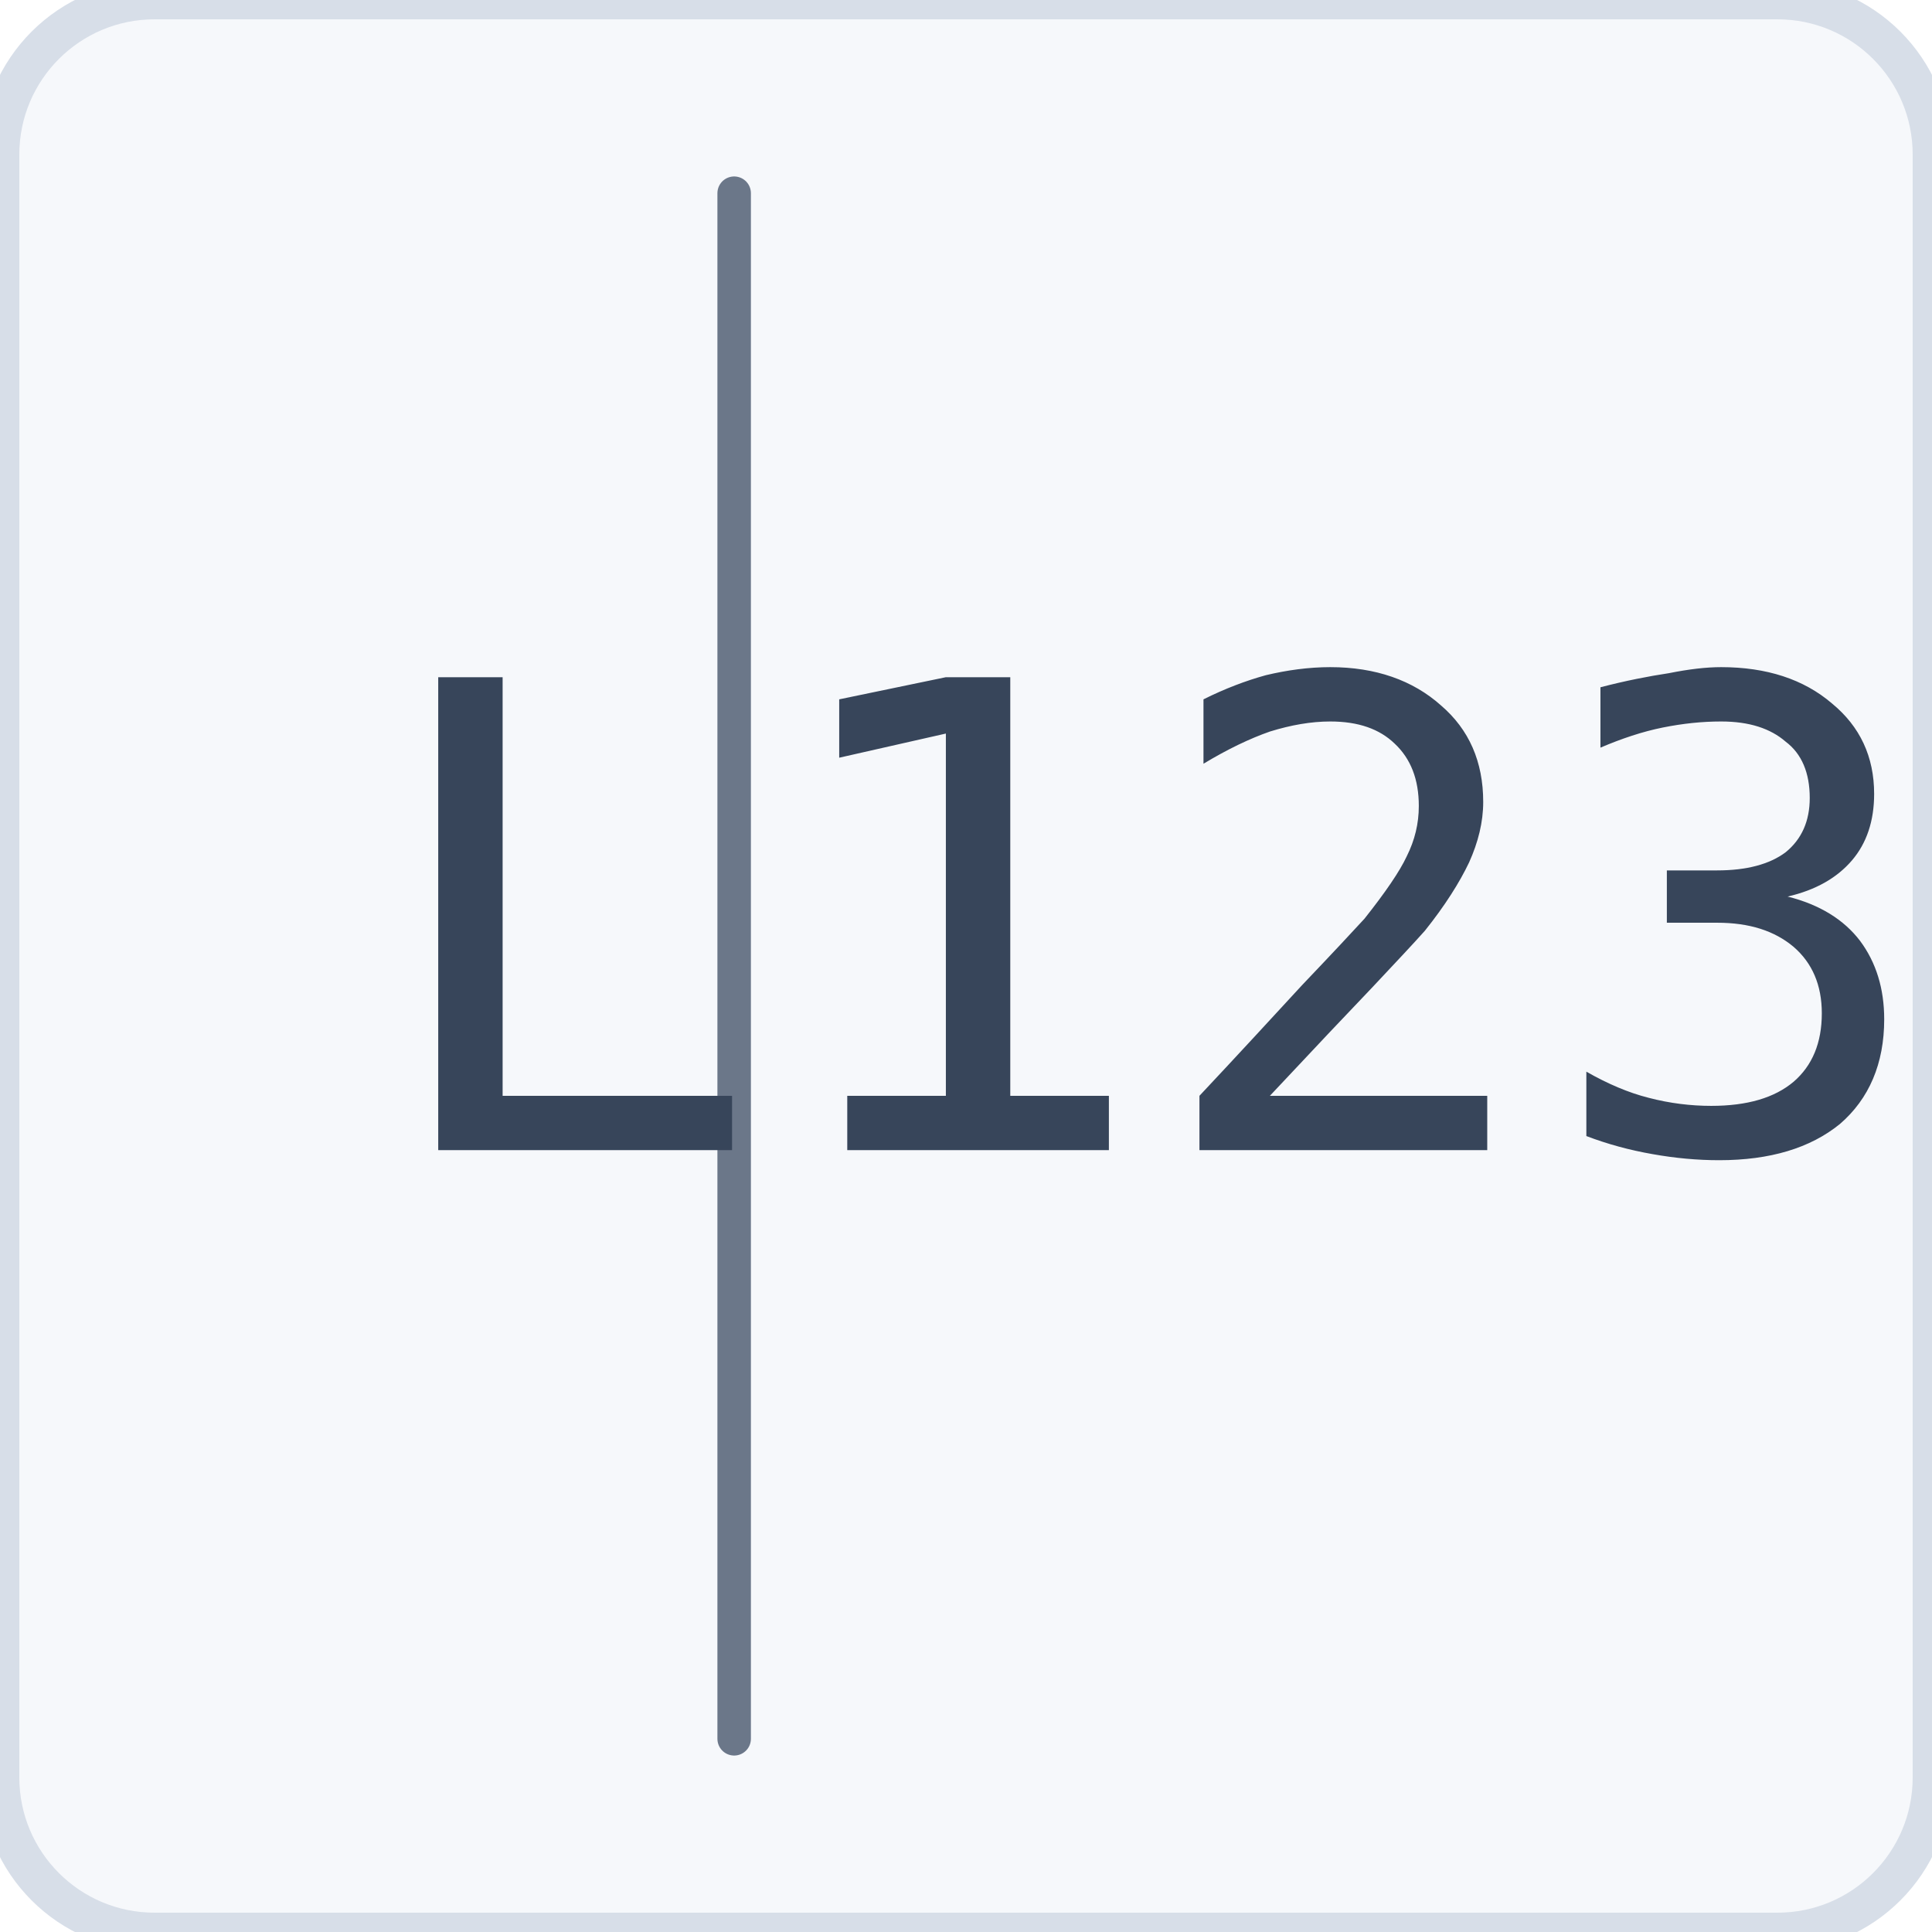
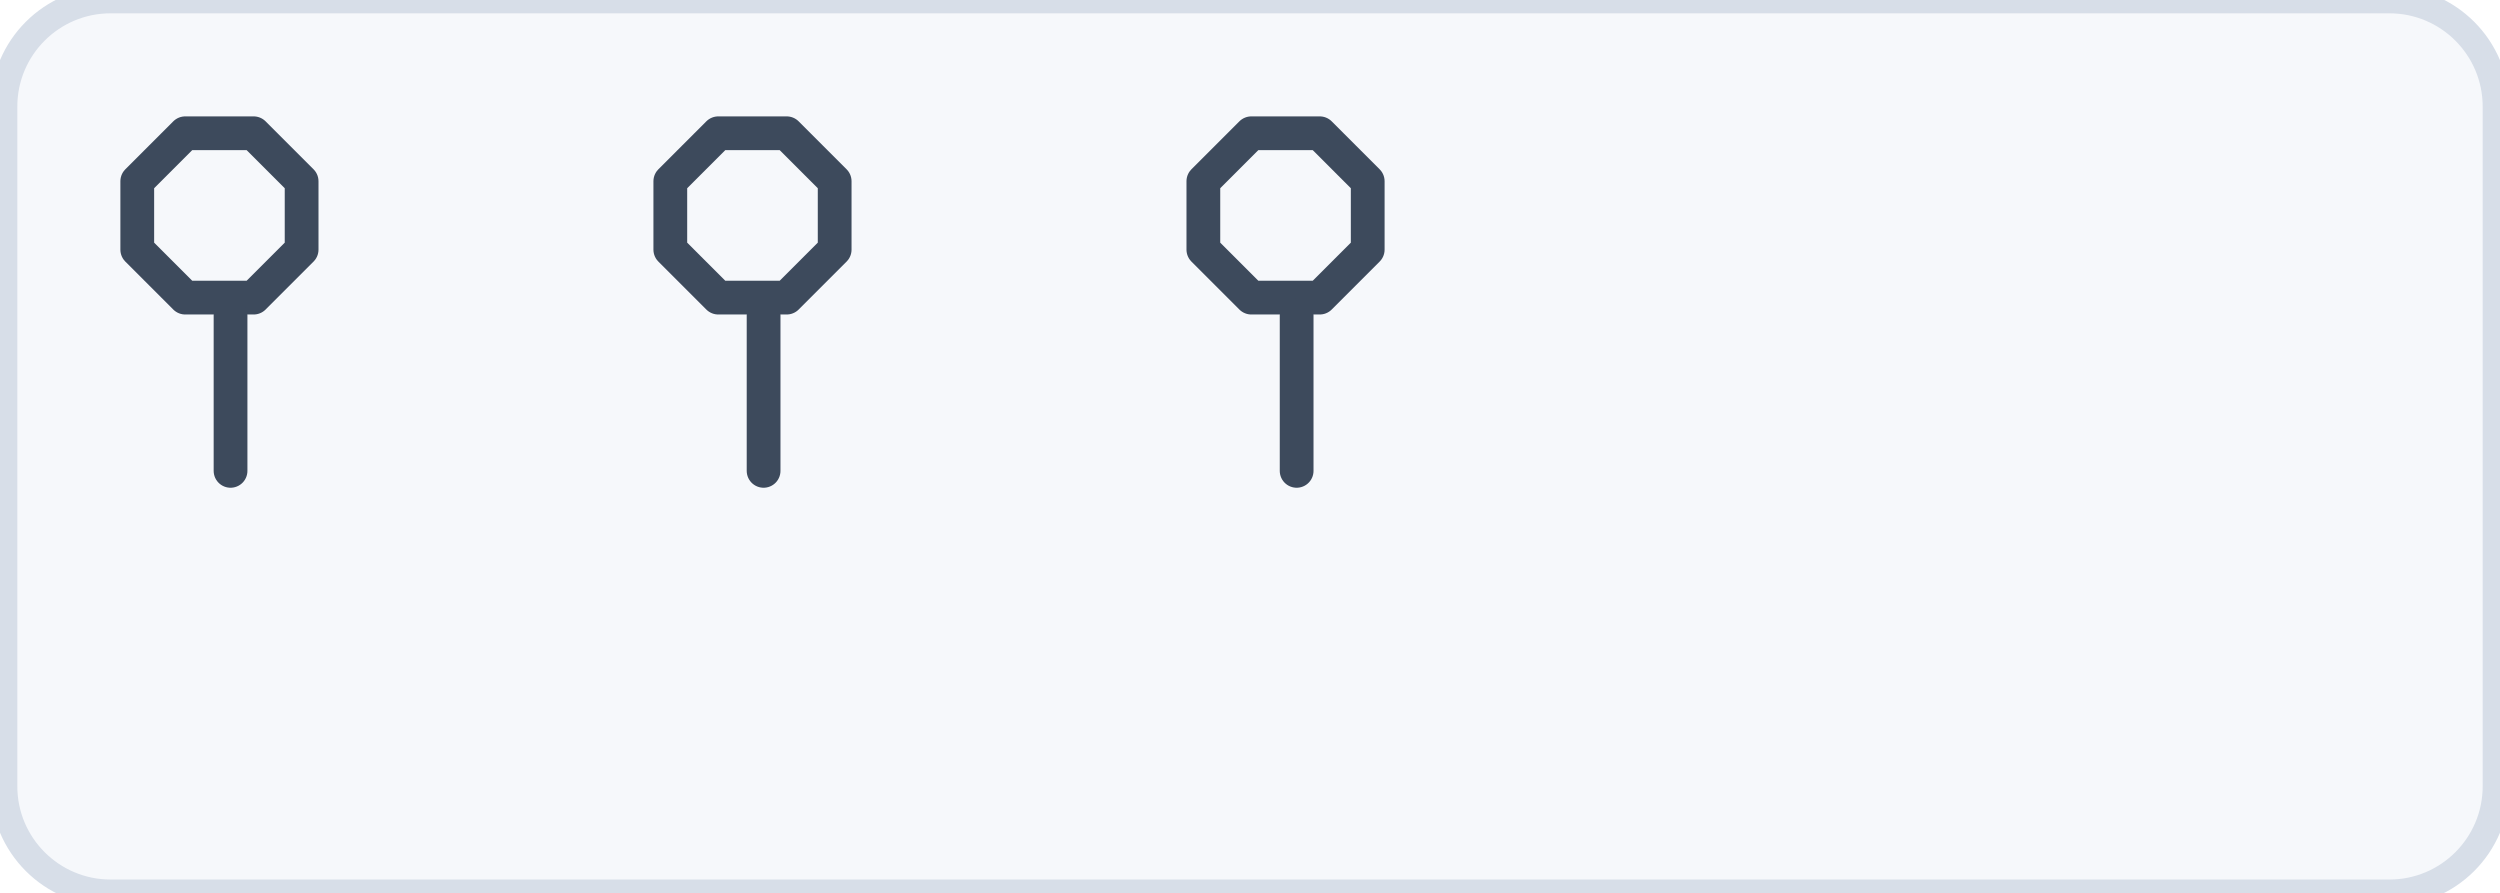
- <svg xmlns="http://www.w3.org/2000/svg" width="45" height="45" viewBox="-1.5 -1.5 15 15" role="img">
-   <rect x="-1.5" y="-1.5" width="15" height="15" rx="1.2" fill="#f6f8fb" stroke="#d7dee8" stroke-width="0.3" />
-   <path d="M4.2 0L4.2 12" stroke="#6b7789" stroke-width="0.26" fill="none" stroke-linecap="round" stroke-linejoin="round" />
-   <text x="7.44" y="6" font-family="ui-monospace, SFMono-Regular, Menlo, monospace" font-size="5.04" fill="#37455a" text-anchor="middle" dominant-baseline="middle">L123</text>
+ <svg xmlns="http://www.w3.org/2000/svg" width="84" height="30" viewBox="-2.55 -5.55 28.05 10.05" role="img">
+   <rect x="-2.55" y="-5.55" width="28.05" height="10.05" rx="1.2" fill="#f6f8fb" stroke="#d7dee8" stroke-width="0.3" />
+   <path d="M0.8 -2.74L0.26 -2.2L-0.51 -2.2L-1.05 -2.74L-1.05 -3.51L-0.51 -4.05L0.26 -4.05L0.8 -3.51Z" stroke="#3d4a5c" stroke-width="0.38" fill="none" stroke-linecap="round" stroke-linejoin="round" />
+   <path d="M0 -2L0 -0.25" stroke="#3d4a5c" stroke-width="0.38" fill="none" stroke-linecap="round" stroke-linejoin="round" />
+   <path d="M6.8 -2.74L6.26 -2.2L5.49 -2.2L4.95 -2.74L4.95 -3.51L5.49 -4.05L6.26 -4.05L6.8 -3.51Z" stroke="#3d4a5c" stroke-width="0.38" fill="none" stroke-linecap="round" stroke-linejoin="round" />
+   <path d="M6 -2L6 -0.25" stroke="#3d4a5c" stroke-width="0.38" fill="none" stroke-linecap="round" stroke-linejoin="round" />
+   <path d="M12.8 -2.74L12.26 -2.2L11.49 -2.2L10.95 -2.74L10.95 -3.51L11.49 -4.05L12.26 -4.05L12.8 -3.51Z" stroke="#3d4a5c" stroke-width="0.38" fill="none" stroke-linecap="round" stroke-linejoin="round" />
+   <path d="M12 -2L12 -0.25" stroke="#3d4a5c" stroke-width="0.38" fill="none" stroke-linecap="round" stroke-linejoin="round" />
</svg>
